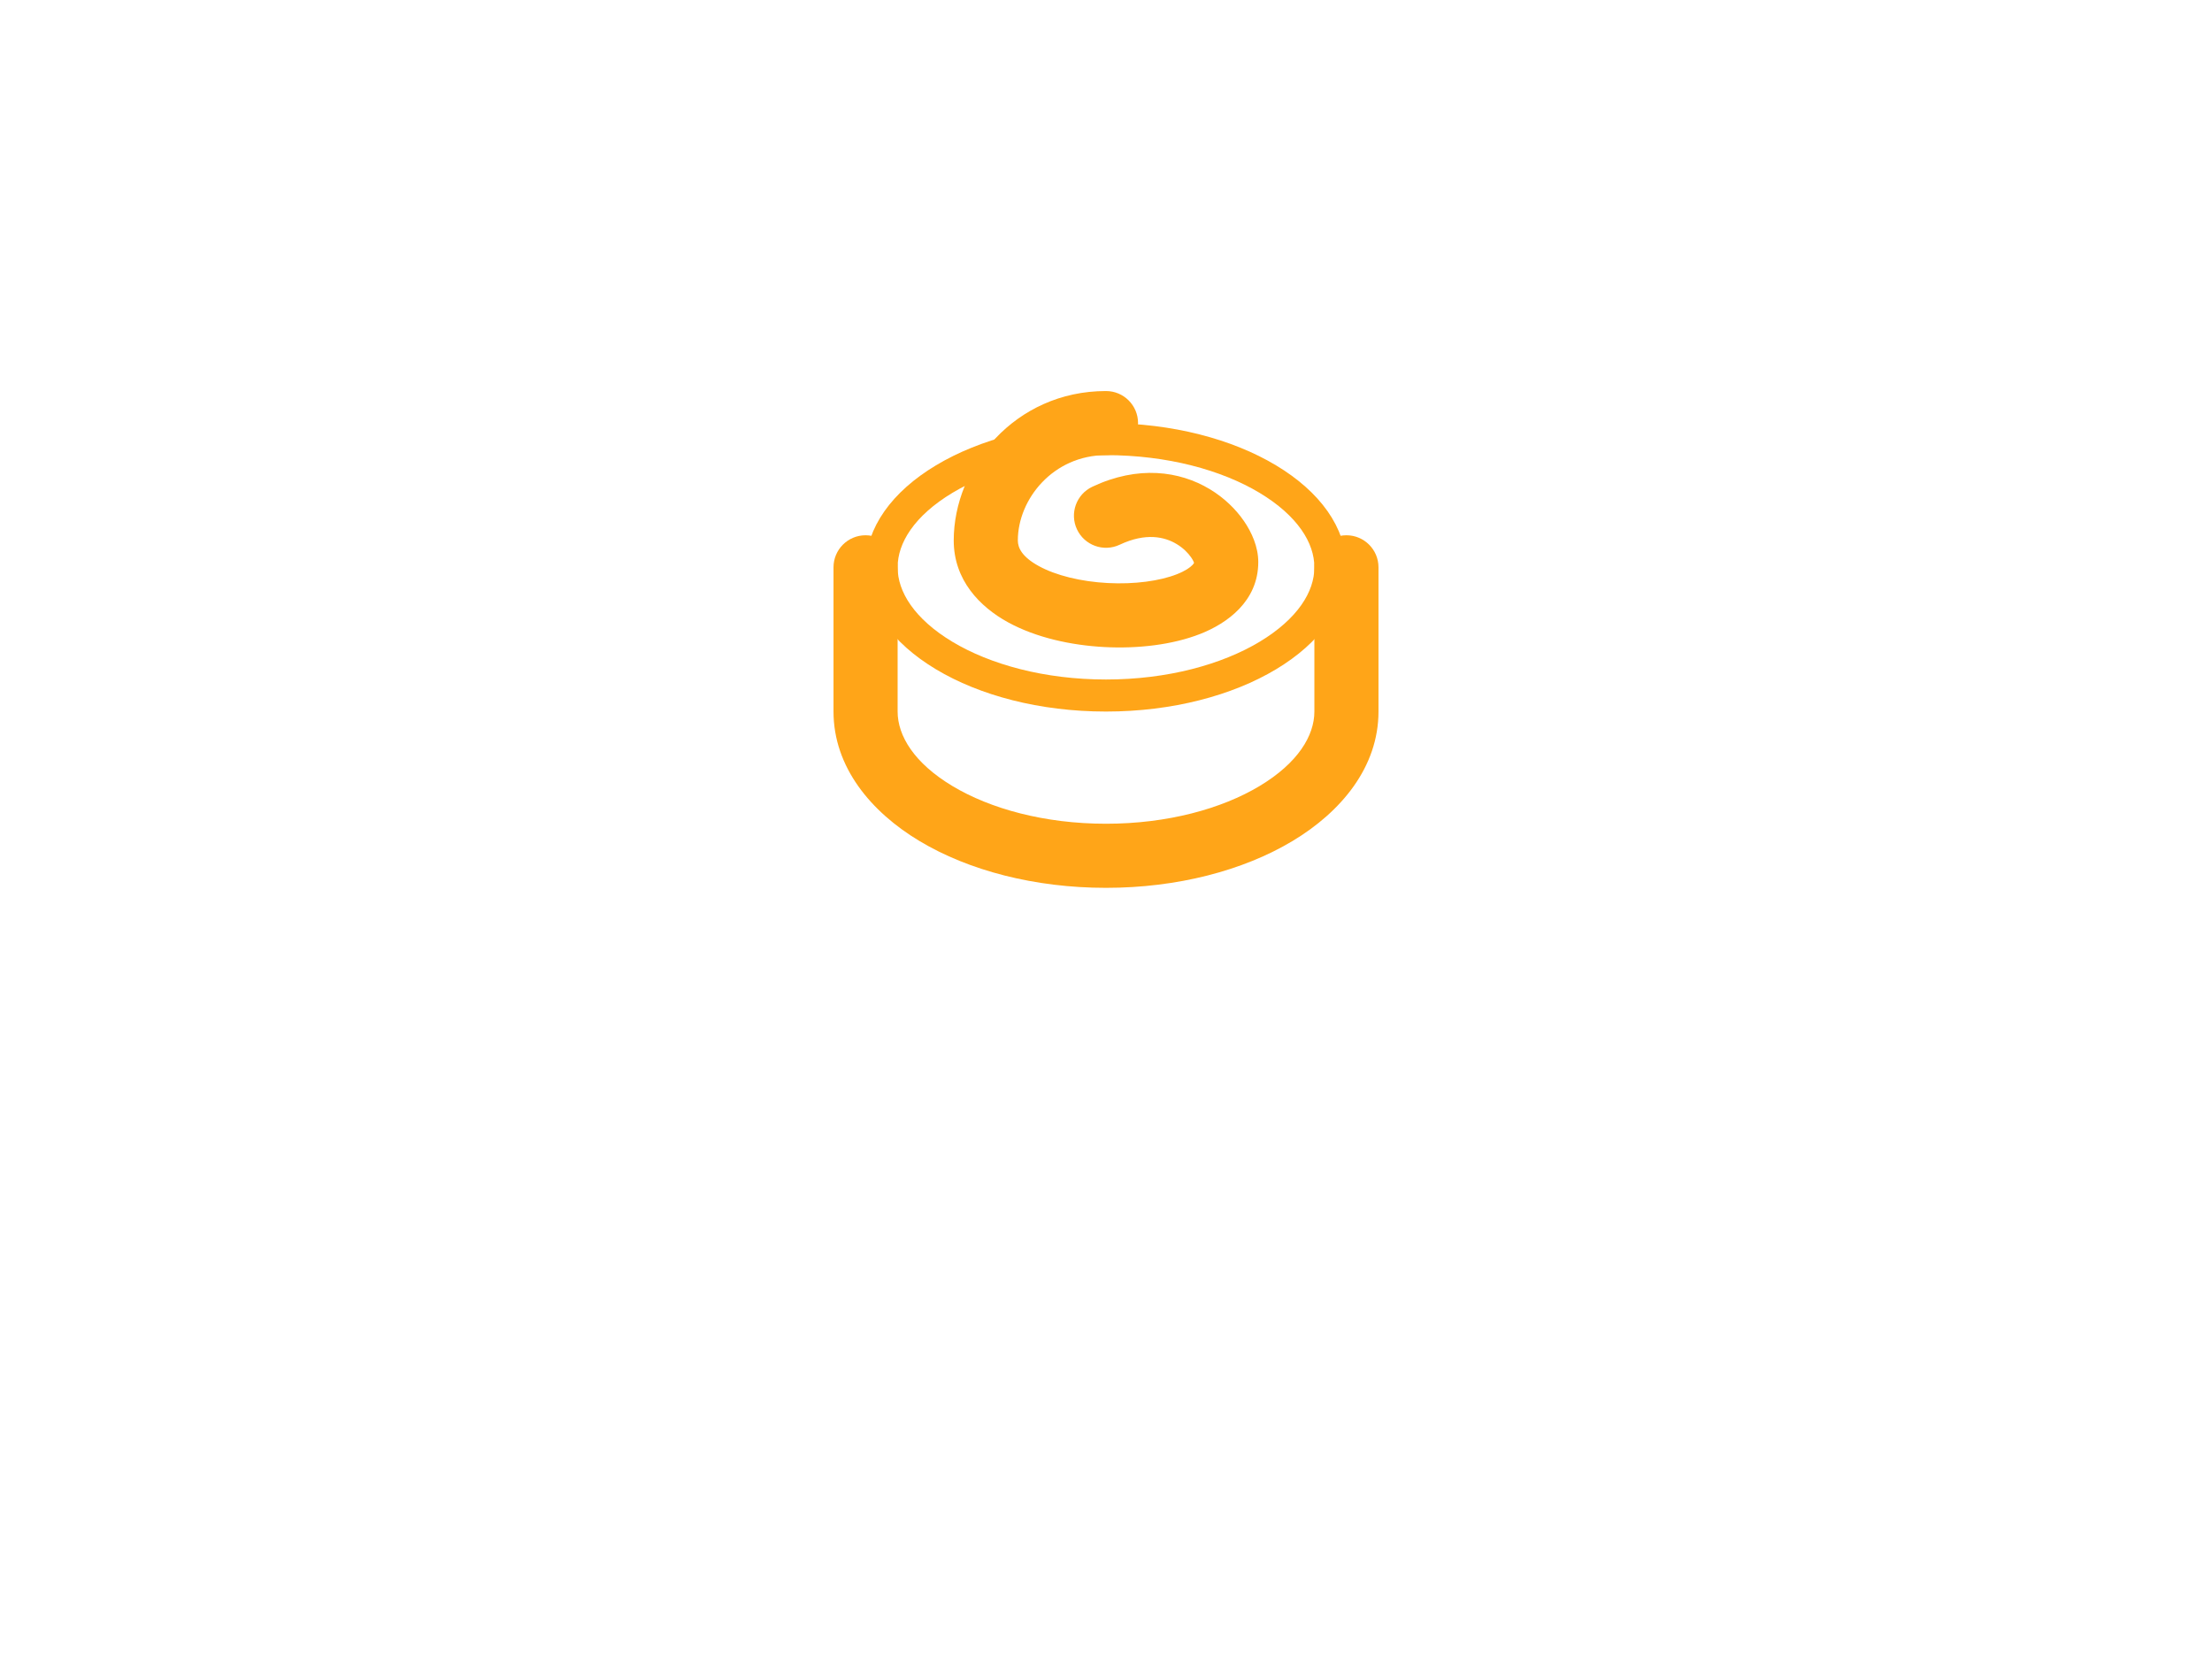
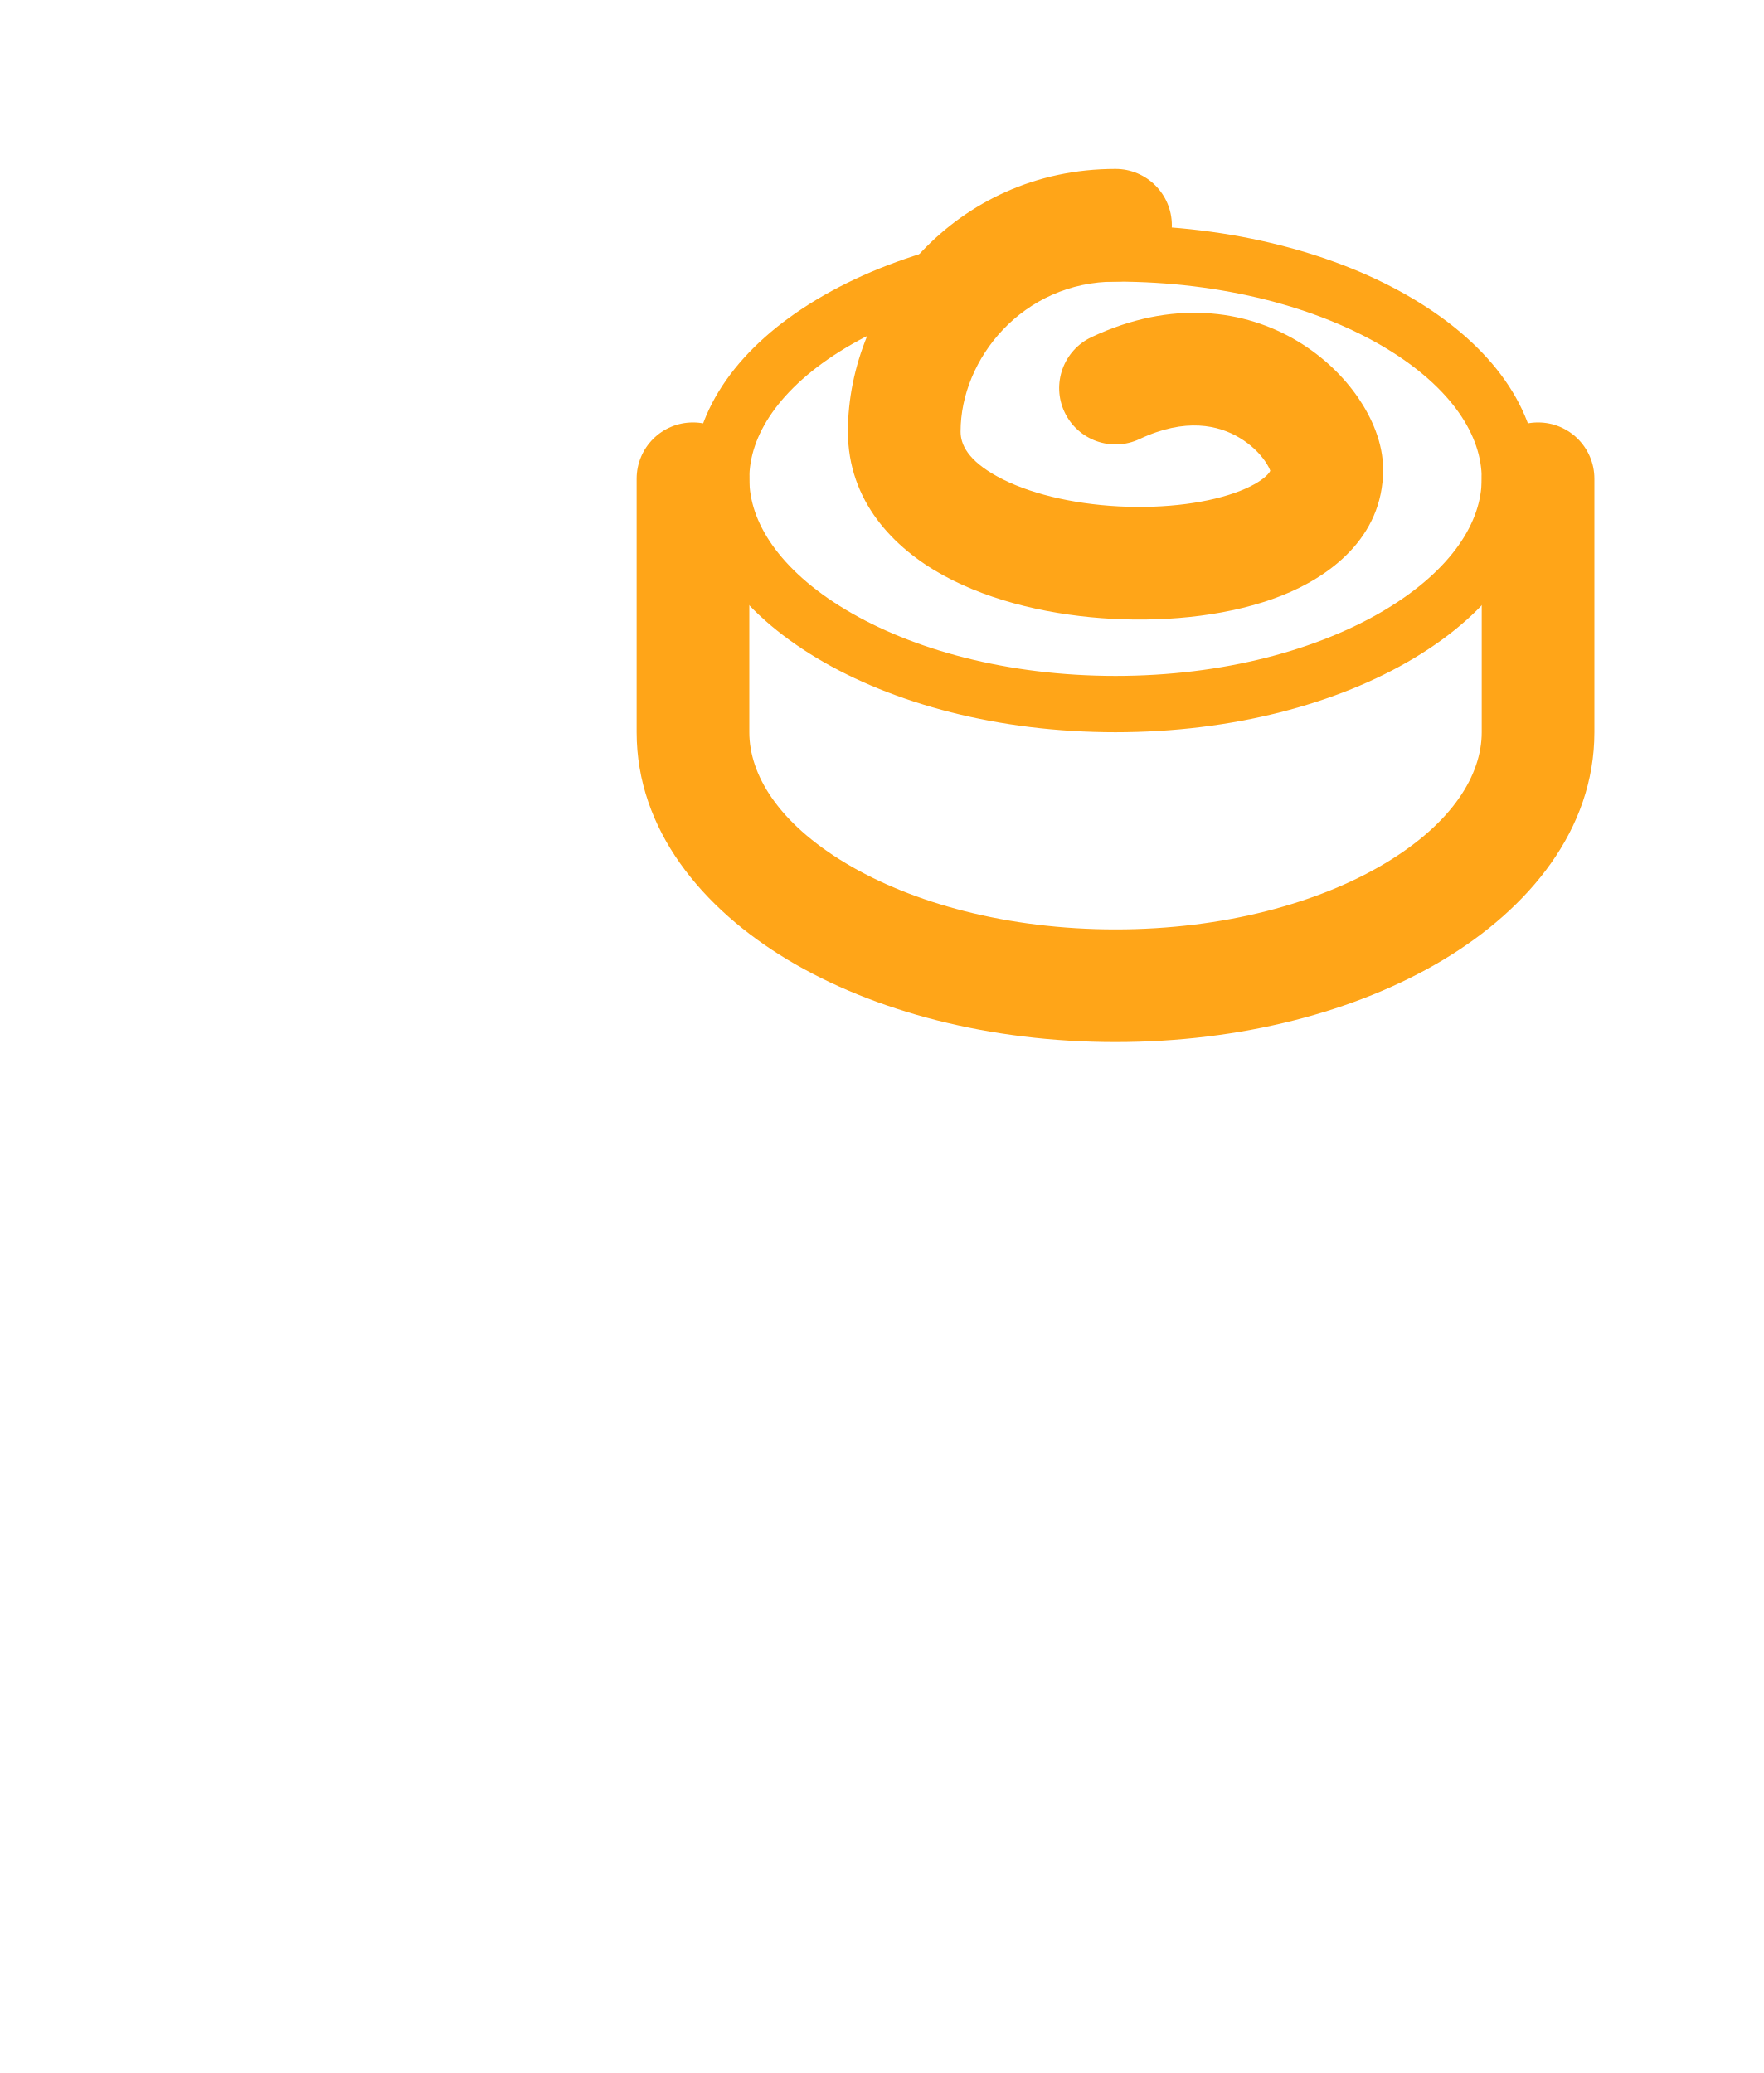
- <svg xmlns="http://www.w3.org/2000/svg" width="230" height="173" viewBox="0 0 230 173" fill="none">
+ <svg xmlns="http://www.w3.org/2000/svg" viewBox="49.00 30.67 104.33 122.67" fill="none">
  <path d="M138.333 59C138.333 62.327 136.077 65.624 131.82 68.178C127.597 70.712 121.654 72.333 115 72.333C108.346 72.333 102.403 70.712 98.18 68.178C93.923 65.624 91.667 62.327 91.667 59C91.667 55.673 93.923 52.376 98.18 49.822C102.403 47.288 108.346 45.667 115 45.667C121.654 45.667 127.597 47.288 131.82 49.822C136.077 52.376 138.333 55.673 138.333 59Z" stroke="#FFA518" stroke-width="3.333" stroke-linecap="round" stroke-linejoin="round" />
  <path d="M115 53.635C122.5 50.102 127.5 55.792 127.5 58.455C127.5 66.38 102.5 65.968 102.5 56.205C102.5 50.245 107.5 44 115 44" />
  <path d="M113.58 50.619C111.914 51.404 111.2 53.39 111.984 55.055C112.769 56.721 114.755 57.435 116.42 56.651L113.58 50.619ZM115 47.333C116.841 47.333 118.333 45.841 118.333 44C118.333 42.159 116.841 40.667 115 40.667V47.333ZM116.42 56.651C119.159 55.361 121.108 55.836 122.346 56.58C123.022 56.986 123.533 57.502 123.854 57.97C124.225 58.509 124.167 58.708 124.167 58.455H130.833C130.833 56.871 130.15 55.36 129.349 54.194C128.498 52.956 127.29 51.772 125.779 50.864C122.642 48.98 118.341 48.377 113.58 50.619L116.42 56.651ZM124.167 58.455C124.167 58.479 124.186 58.55 123.996 58.752C123.756 59.008 123.257 59.37 122.372 59.718C120.596 60.418 117.977 60.783 115.177 60.634C112.377 60.485 109.784 59.842 108.011 58.868C106.245 57.898 105.833 56.959 105.833 56.205H99.167C99.167 60.332 101.88 63.106 104.801 64.711C107.716 66.312 111.373 67.108 114.823 67.291C118.273 67.475 121.904 67.068 124.815 65.921C127.566 64.838 130.833 62.546 130.833 58.455H124.167ZM105.833 56.205C105.833 51.918 109.505 47.333 115 47.333V40.667C105.495 40.667 99.167 48.572 99.167 56.205H105.833Z" fill="#FFA518" mask="url(#path-3-inside-1_18_1851)" />
  <path d="M140 59V74C140 82.285 128.807 89 115 89C101.193 89 90 82.285 90 74V59" />
  <path d="M143.333 59C143.333 57.159 141.841 55.667 140 55.667C138.159 55.667 136.667 57.159 136.667 59H143.333ZM93.333 59C93.333 57.159 91.841 55.667 90 55.667C88.159 55.667 86.667 57.159 86.667 59H93.333ZM136.667 59V74H143.333V59H136.667ZM136.667 74C136.667 76.512 134.953 79.355 130.963 81.749C127.039 84.103 121.404 85.667 115 85.667V92.333C122.404 92.333 129.268 90.54 134.393 87.465C139.451 84.43 143.333 79.773 143.333 74H136.667ZM115 85.667C108.596 85.667 102.961 84.103 99.037 81.749C95.047 79.355 93.333 76.512 93.333 74H86.667C86.667 79.773 90.549 84.43 95.607 87.465C100.732 90.54 107.596 92.333 115 92.333V85.667ZM93.333 74V59H86.667V74H93.333Z" fill="#FFA518" mask="url(#path-5-inside-2_18_1851)" />
</svg>
